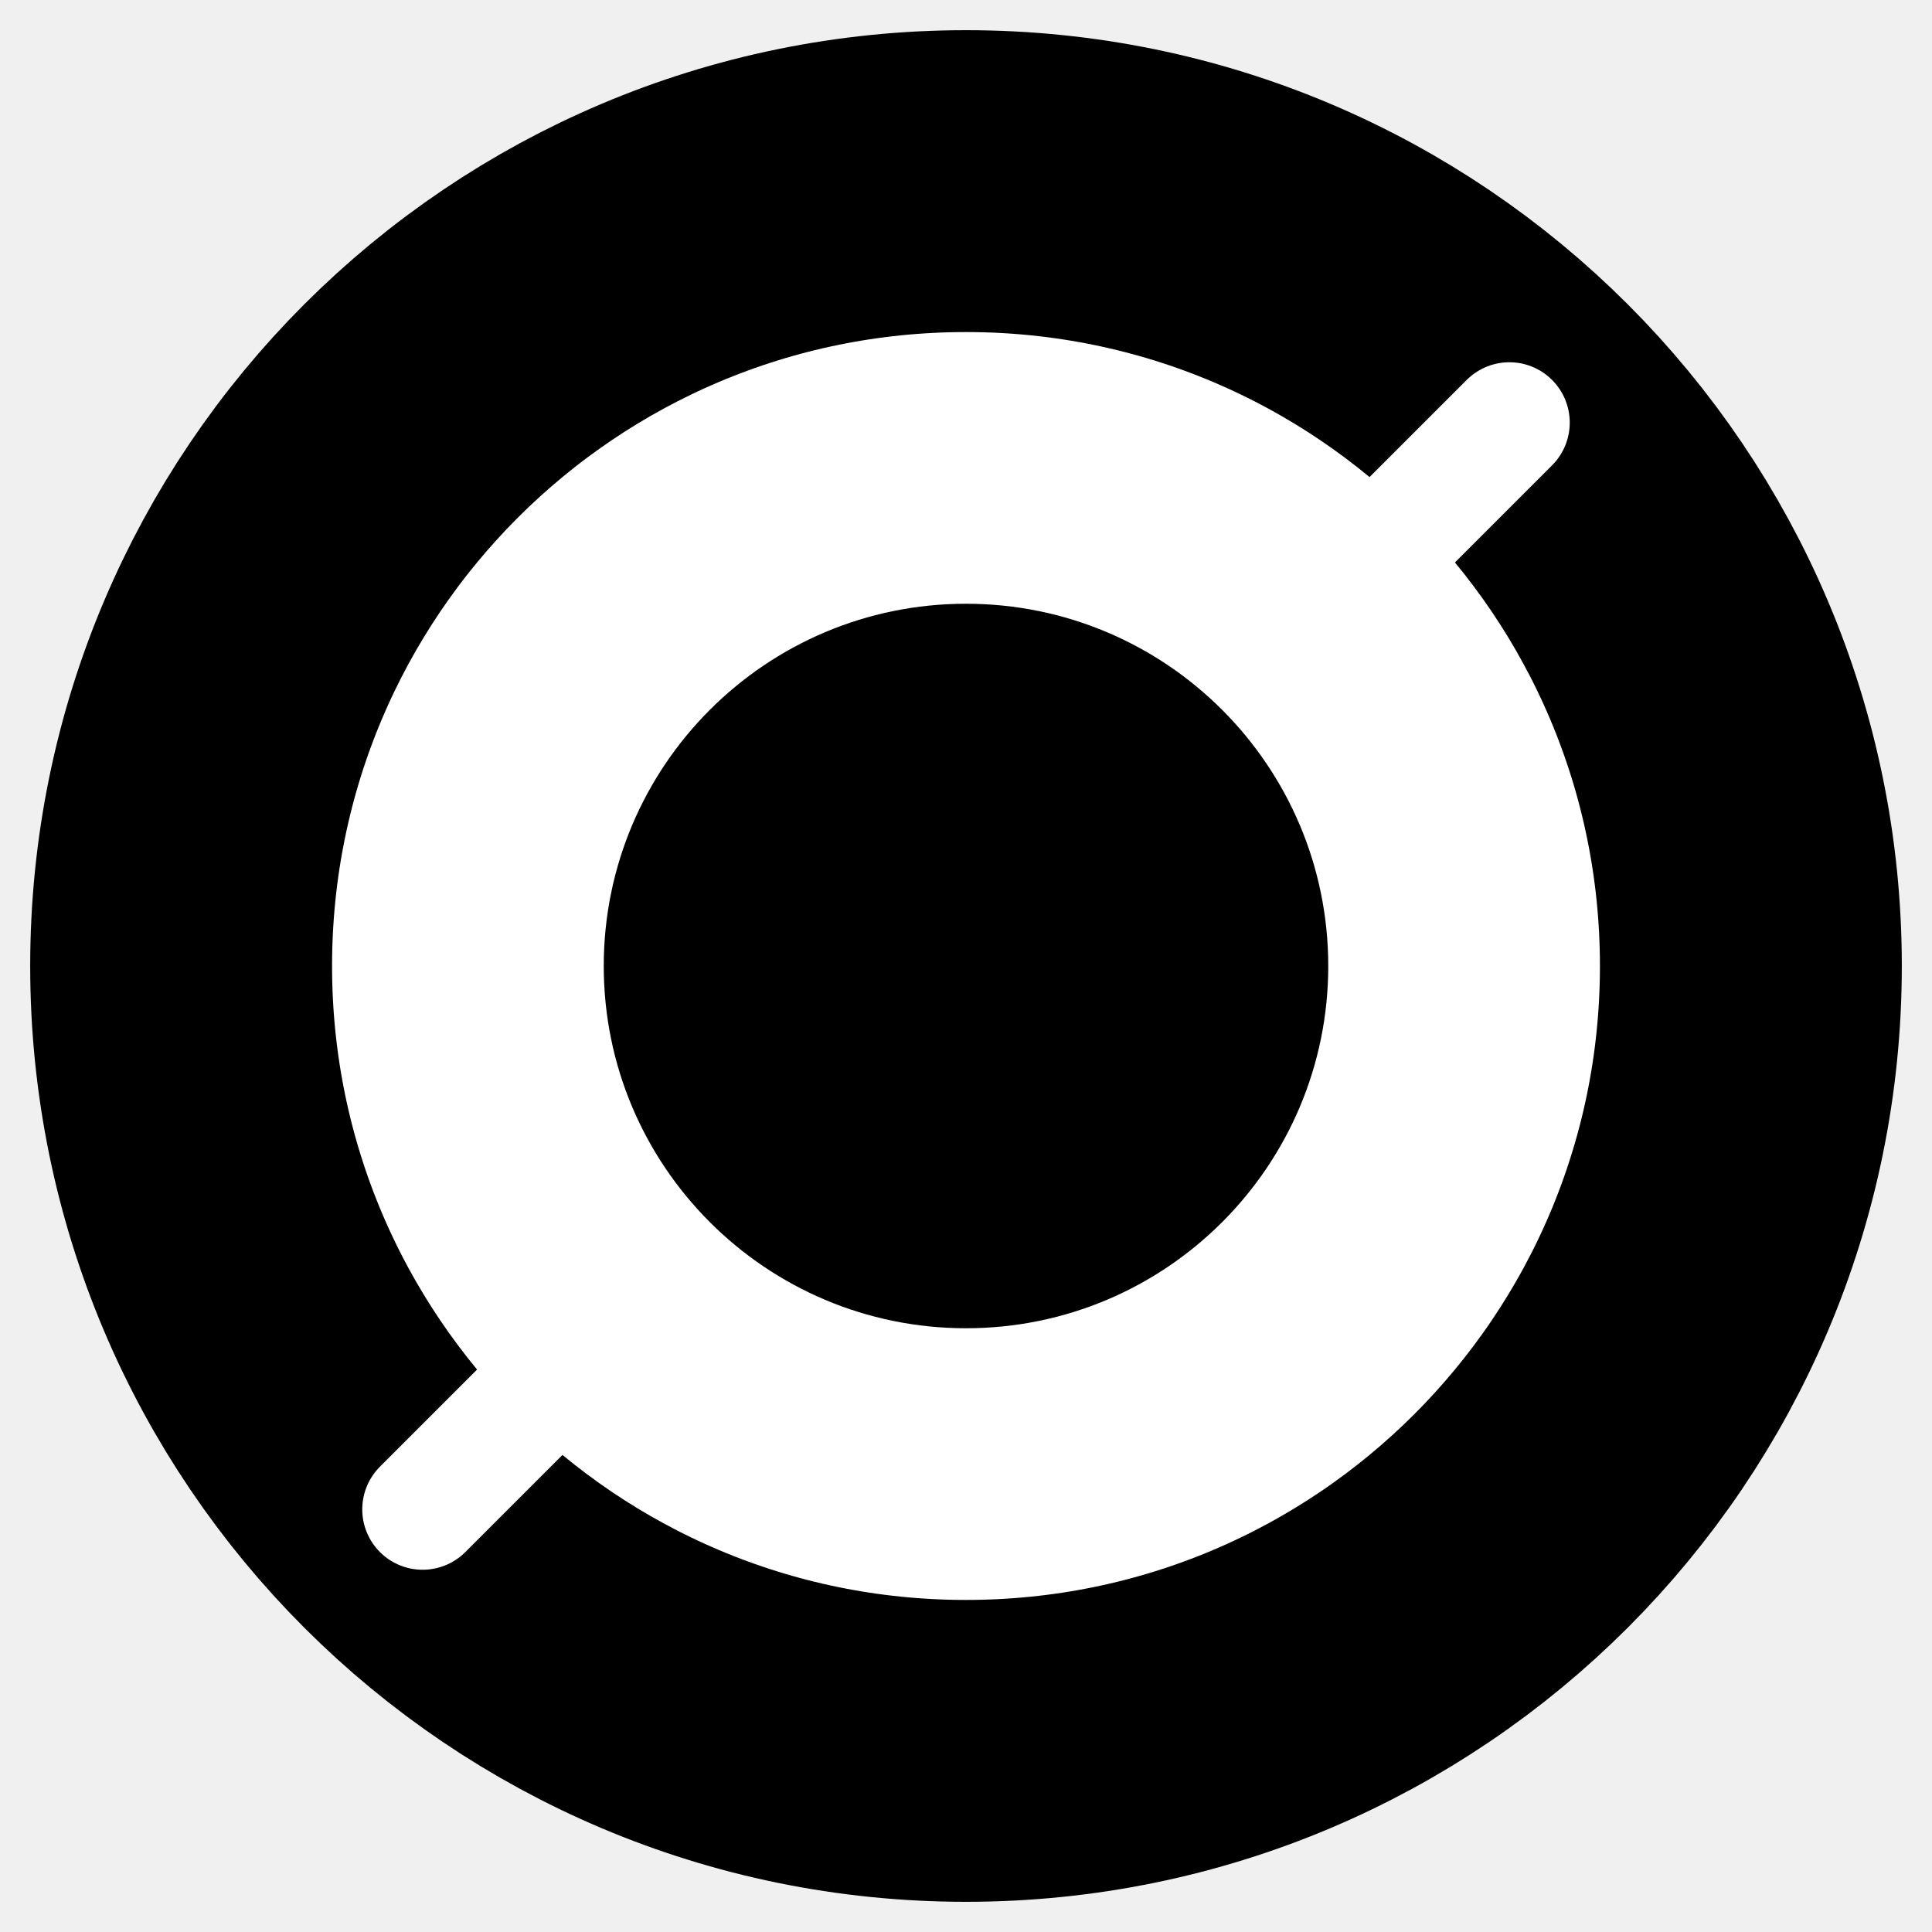
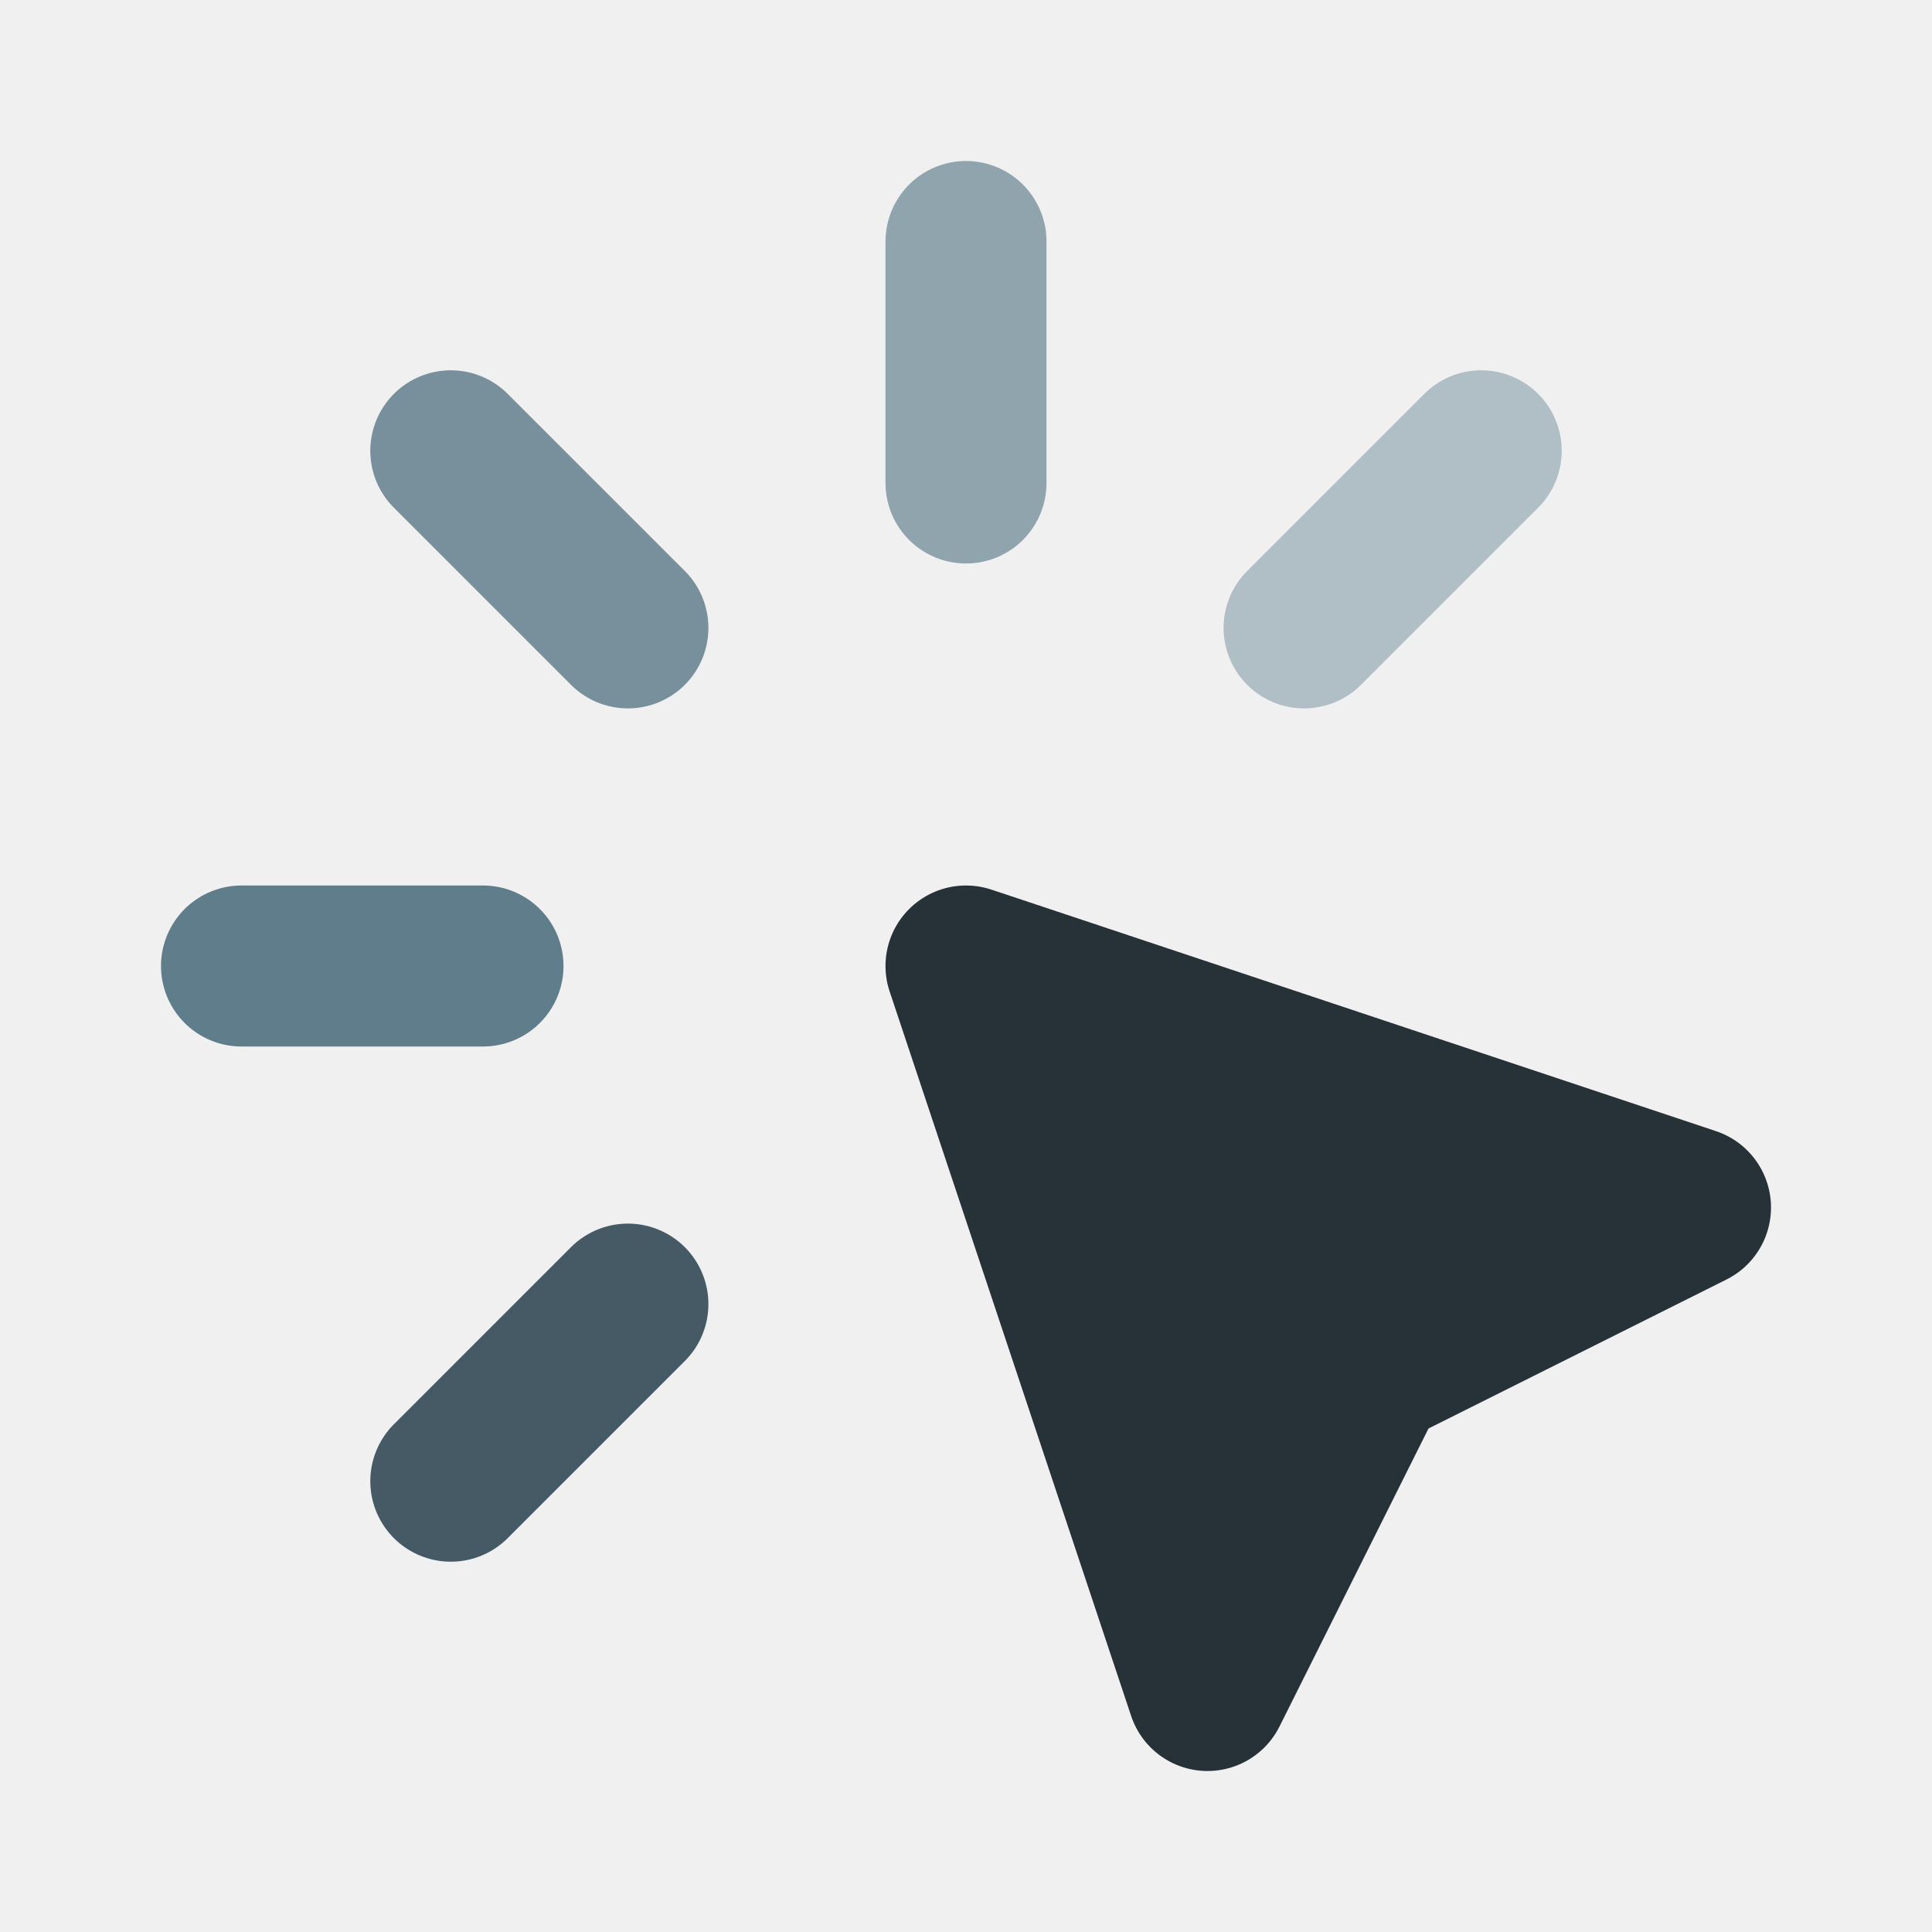
- <svg xmlns="http://www.w3.org/2000/svg" width="512" height="512" viewBox="0 0 64 64" fill="none">
-   <circle cx="32" cy="32" r="26" stroke-width="10" stroke="#000000" fill="#ffffff" />
-   <line x1="14" y1="50" x2="50" y2="14" stroke-width="4" stroke="#ffffff" stroke-linecap="round" />
-   <circle cx="32" cy="32" r="12" fill="#000000" />
+ <svg xmlns="http://www.w3.org/2000/svg" width="512" height="512" viewBox="0 0 24 24" fill="none" stroke="currentColor" stroke-width="2" stroke-linecap="round" stroke-linejoin="round">
+   <path d="M16.2 7.8l2.2 -2.2" stroke="#b0bec5" />
+   <path d="M12 3l0 3" stroke="#90a4ae" />
+   <path d="M7.8 7.8l-2.2 -2.2" stroke="#78909c" />
+   <path d="M3 12l3 0" stroke="#607d8b" />
+   <path d="M7.8 16.2l-2.2 2.2" stroke="#455a64" />
+   <path d="M12 12l9 3l-4 2l-2 4l-3 -9" stroke="#263238" fill="#263238" />
</svg>
